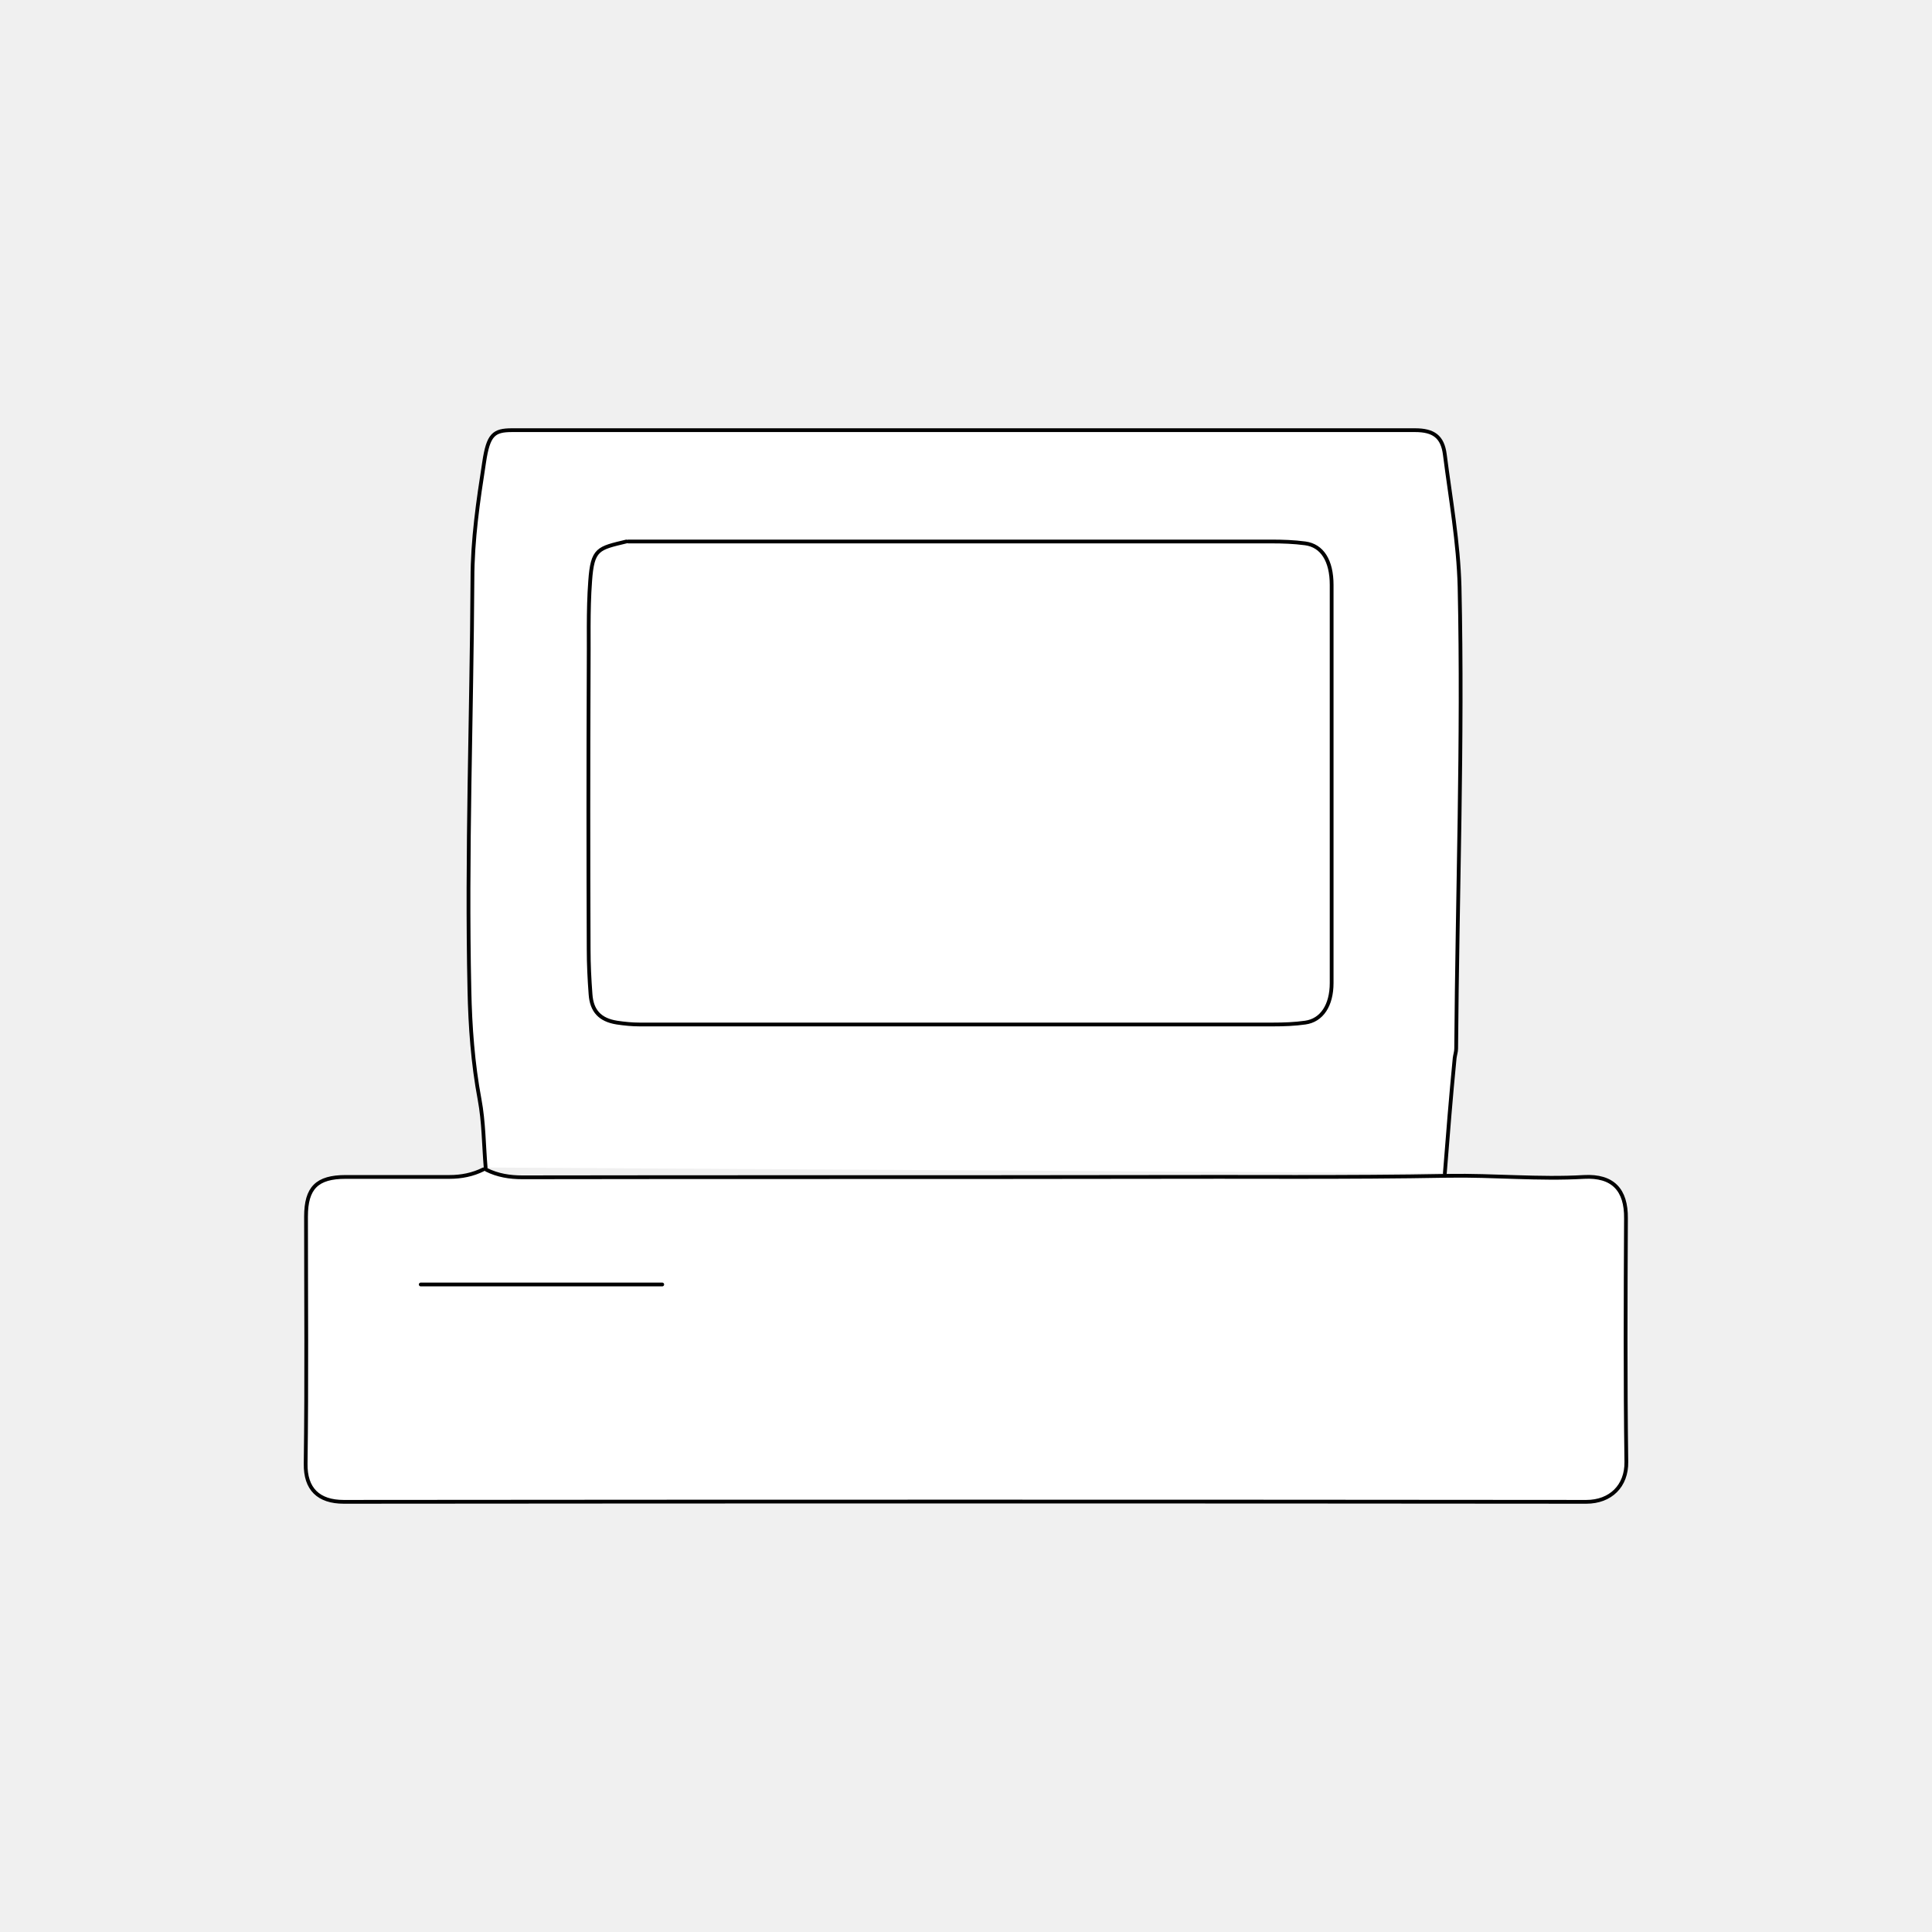
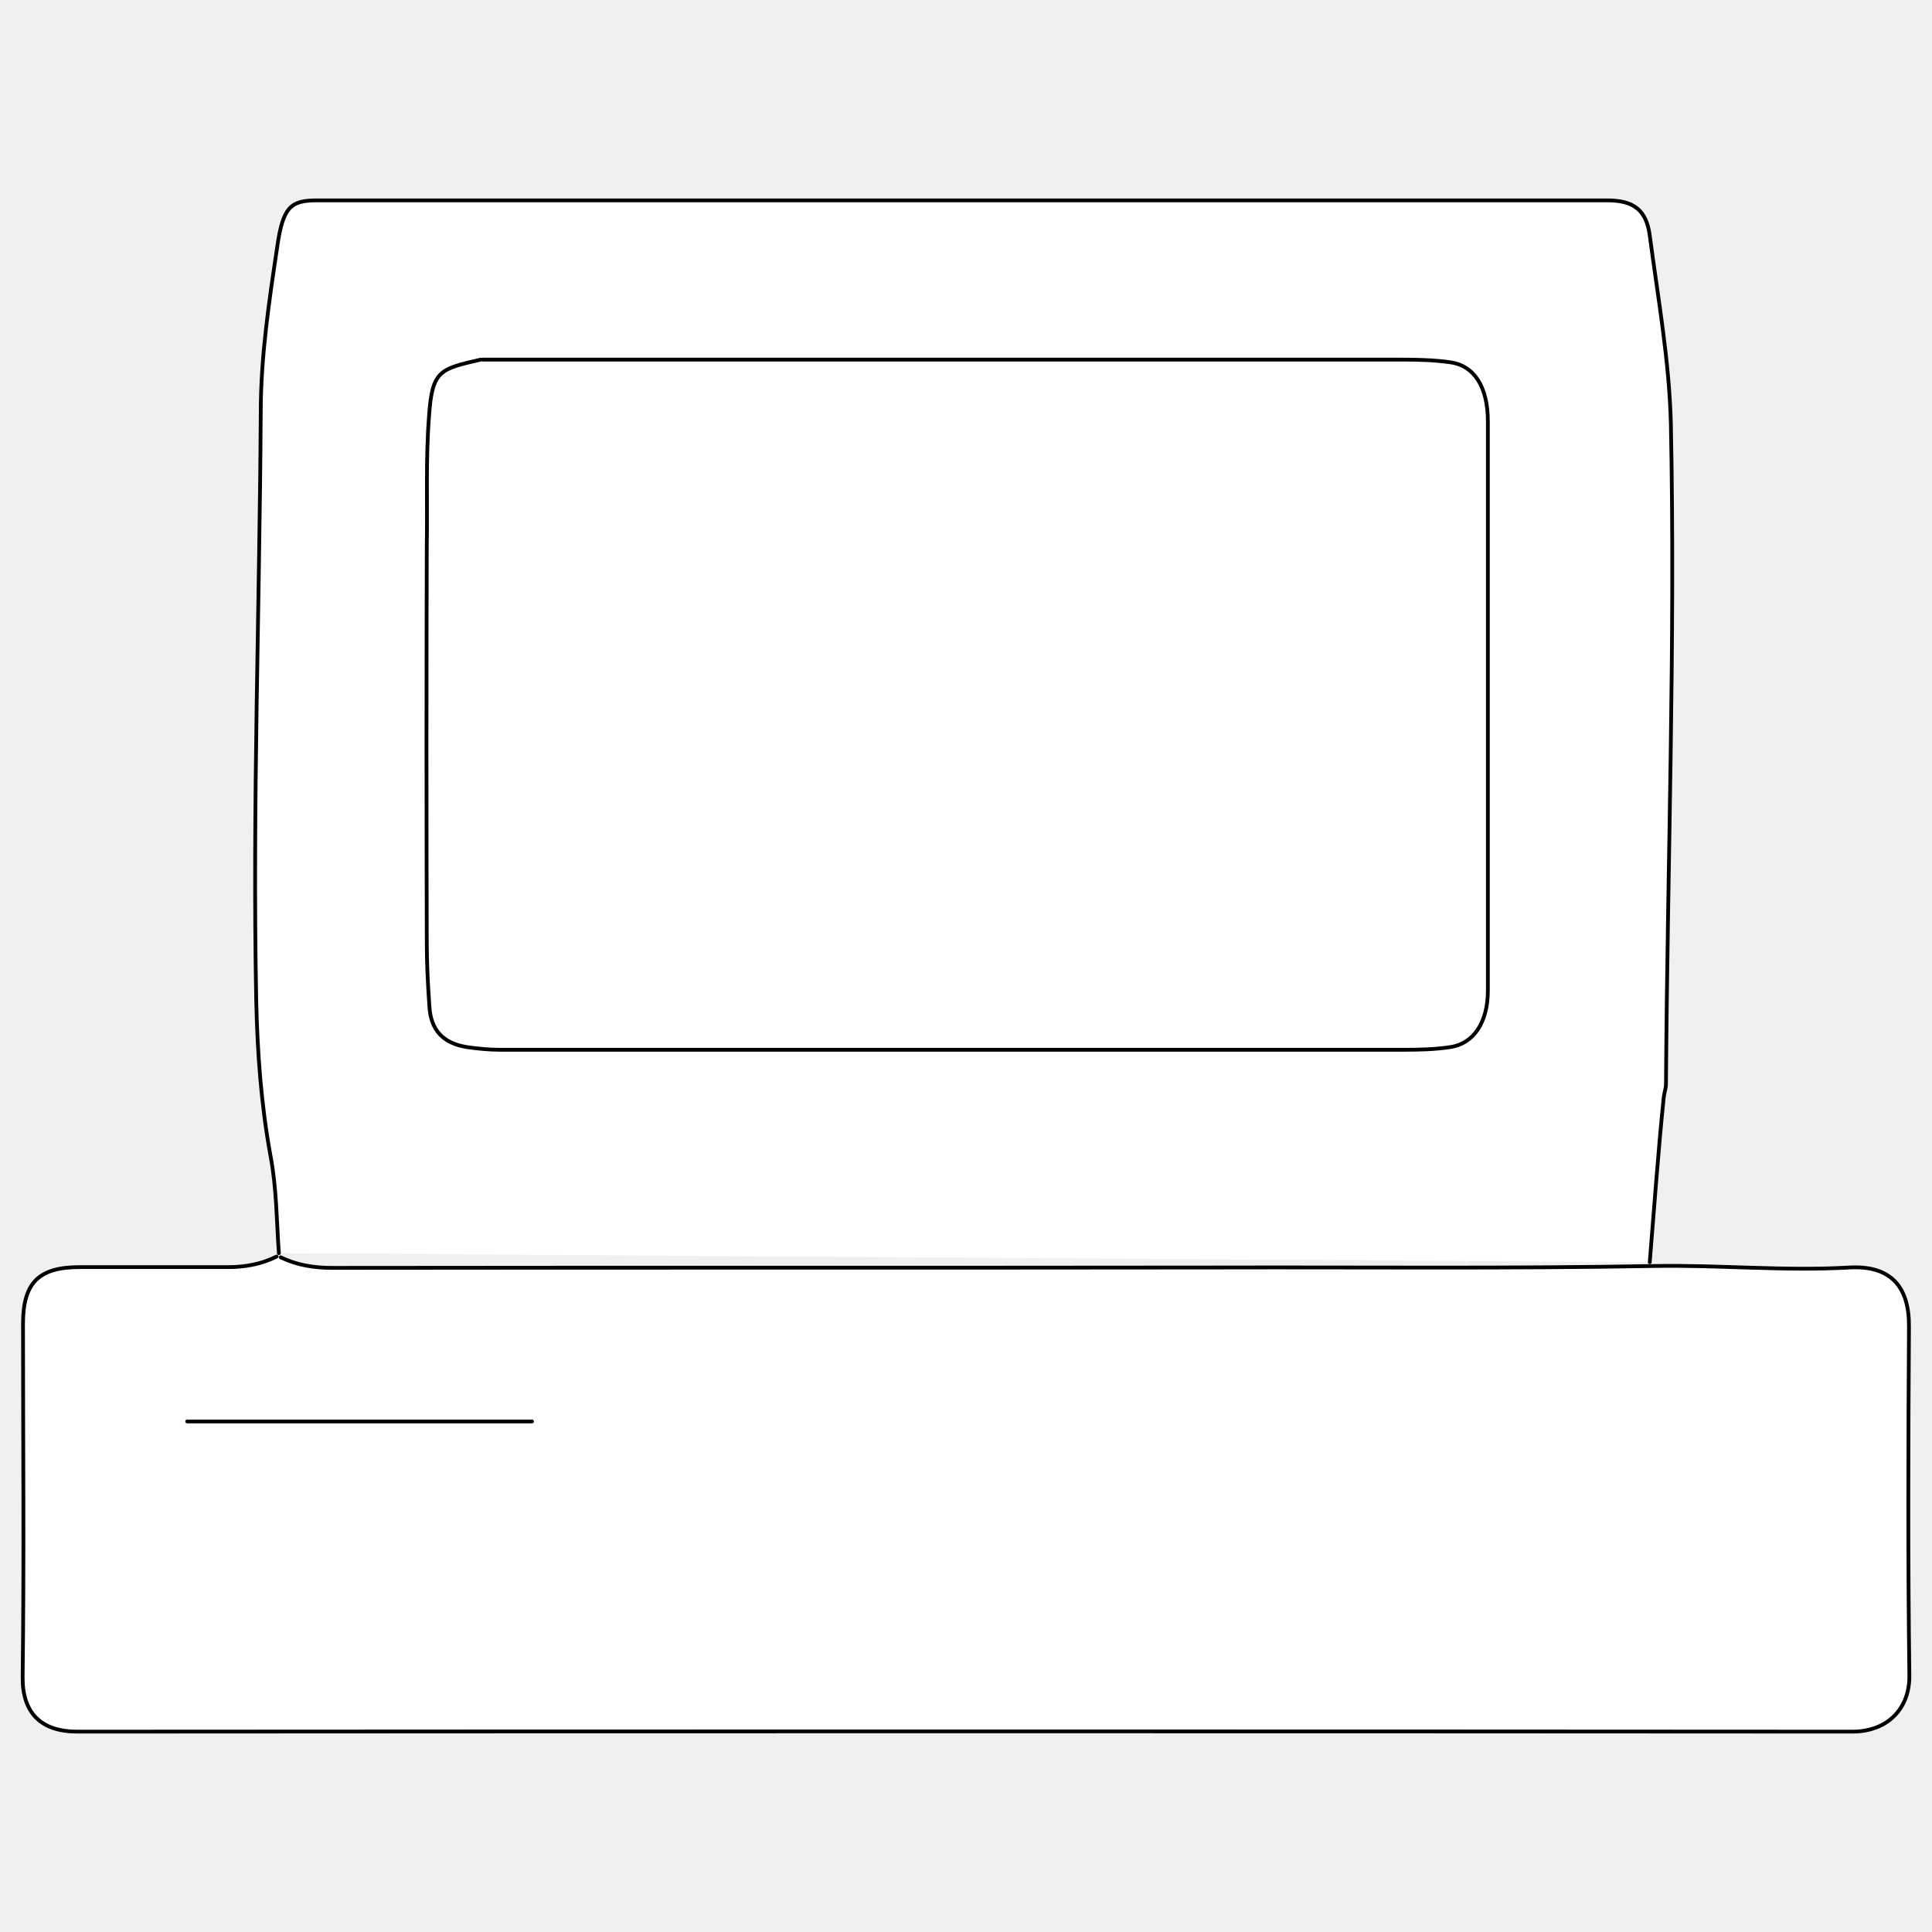
<svg xmlns="http://www.w3.org/2000/svg" version="1.1" id="Layer_1" x="0px" y="0px" viewBox="0 0 512 512" style="enable-background:new 0 0 512 512;" xml:space="preserve">
  <style type="text/css">
	.st0{fill:#FFFFFF;stroke:#000000;stroke-linecap:round;stroke-linejoin:round;stroke-miterlimit:10;}
</style>
  <g>
-     <path vector-effect="non-scaling-stroke" class="st0" d="M382.9,310.9c0.8-10.2,1.6-20.3,2.6-30.5c0.1-0.8,0.4-1.7,0.4-2.5   c0.3-40.8,1.8-81.6,0.9-122.4c-0.3-11.7-2.4-23.3-3.9-35c-0.6-4.8-3-6.5-7.9-6.5c-79.8,0-159.6,0-239.3,0c-4.9,0-6.3,1.2-7.4,8.5   c-1.6,10.3-3.1,20.5-3.1,31c-0.2,36.3-1.6,72.6-0.8,108.9c0.2,9.7,0.9,19.4,2.7,29c1.1,5.9,1.1,12,1.6,18" />
-     <path vector-effect="non-scaling-stroke" class="st0" d="M128.1,309.9c-2.8,1.4-5.8,2-9,2c-9.2,0-18.3,0-27.5,0   c-7.6,0-10.5,2.9-10.5,10.5c0,21.8,0.2,43.6-0.1,65.5c-0.1,6.7,3.4,10.1,10.1,10.1c109.8-0.1,219.5-0.1,329.3,0   c6.4,0,10.7-4.2,10.6-10.6c-0.3-21.5-0.2-43-0.1-64.5c0.1-7.6-3.5-11.4-11.1-11c-12,0.7-24-0.5-36-0.3c-27,0.5-54,0.2-81,0.3   c-54.8,0.1-109.6,0-164.4,0.1c-3.3,0-6.5-0.5-9.5-2" />
-     <path vector-effect="non-scaling-stroke" class="st0" d="M175.5,340.4c-21.3,0-42.6,0-64,0" />
-     <path vector-effect="non-scaling-stroke" class="st0" d="M166,143.5c-7.5,1.8-9,1.9-9.6,10.5c-0.6,8-0.3,16-0.4,24   c-0.1,24.5-0.1,49,0,73.5c0,4,0.2,8,0.5,12c0.3,4.4,2.5,6.8,7,7.5c2,0.3,4,0.5,6,0.5c56,0,111.9,0,167.9,0c2.8,0,5.7-0.1,8.5-0.5   c4.4-0.6,7-4.6,7-10.5c0-19.5,0-39,0-58.5c0-15.7,0-31.3,0-47c0-6.4-2.5-10.4-7-11c-3-0.4-6-0.5-9-0.5c-56.8,0-113.6,0-170.4,0" />
+     <path vector-effect="non-scaling-stroke" class="st0" d="M437.2,334.5c1.2-14.6,2.2-29,3.7-43.6c0.1-1.2,0.6-2.4,0.6-3.6   c0.4-58.3,2.5-116.6,1.3-174.9c-0.4-16.7-3.4-33.3-5.6-50c-0.9-6.8-4.3-9.3-11.3-9.3c-114,0-228,0-341.9,0c-7,0-9,1.8-10.5,12.1   c-2.2,14.7-4.4,29.3-4.4,44.2c-0.3,51.9-2.2,103.7-1.2,155.6c0.3,13.9,1.3,27.7,3.8,41.4c1.6,8.4,1.6,17.2,2.2,25.7" />
+     <path vector-effect="non-scaling-stroke" class="st0" d="M73.3,333c-4,2-8.3,2.8-12.9,2.8c-13.2,0-26.2,0-39.3,0   c-10.8,0-15,4.1-15,15c0,31.2,0.3,62.3-0.1,93.6c-0.1,9.6,4.9,14.5,14.5,14.5c156.8-0.1,313.6-0.1,470.4,0c9.2,0,15.3-6,15.1-15.1   c-0.4-30.8-0.3-61.4-0.1-92.2c0.1-10.8-5-16.3-15.8-15.7c-17.2,1-34.3-0.7-51.5-0.4c-38.6,0.7-77.1,0.3-115.7,0.4   c-78.3,0.1-156.5,0-234.9,0.1c-4.7,0-9.3-0.7-13.6-2.8" />
+     <path vector-effect="non-scaling-stroke" class="st0" d="M141,376.7c-30.5,0-60.8,0-91.4,0" />
+     <path vector-effect="non-scaling-stroke" class="st0" d="M127.4,95.3c-10.7,2.5-12.9,2.7-13.7,15c-0.9,11.4-0.4,22.9-0.6,34.3   c-0.1,35-0.1,70,0,105c0,5.8,0.3,11.4,0.7,17.2c0.4,6.2,3.6,9.7,10,10.7c2.8,0.4,5.8,0.7,8.6,0.7c80,0,159.9,0,239.8,0   c4,0,8.1-0.1,12.1-0.7c6.2-0.9,10-6.5,10-15c0-27.8,0-55.8,0-83.6c0-22.5,0-44.7,0-67.2c0-9.2-3.6-14.8-10-15.7   c-4.3-0.6-8.6-0.7-12.9-0.7c-81.2,0-162.3,0-243.5,0" />
  </g>
</svg>
